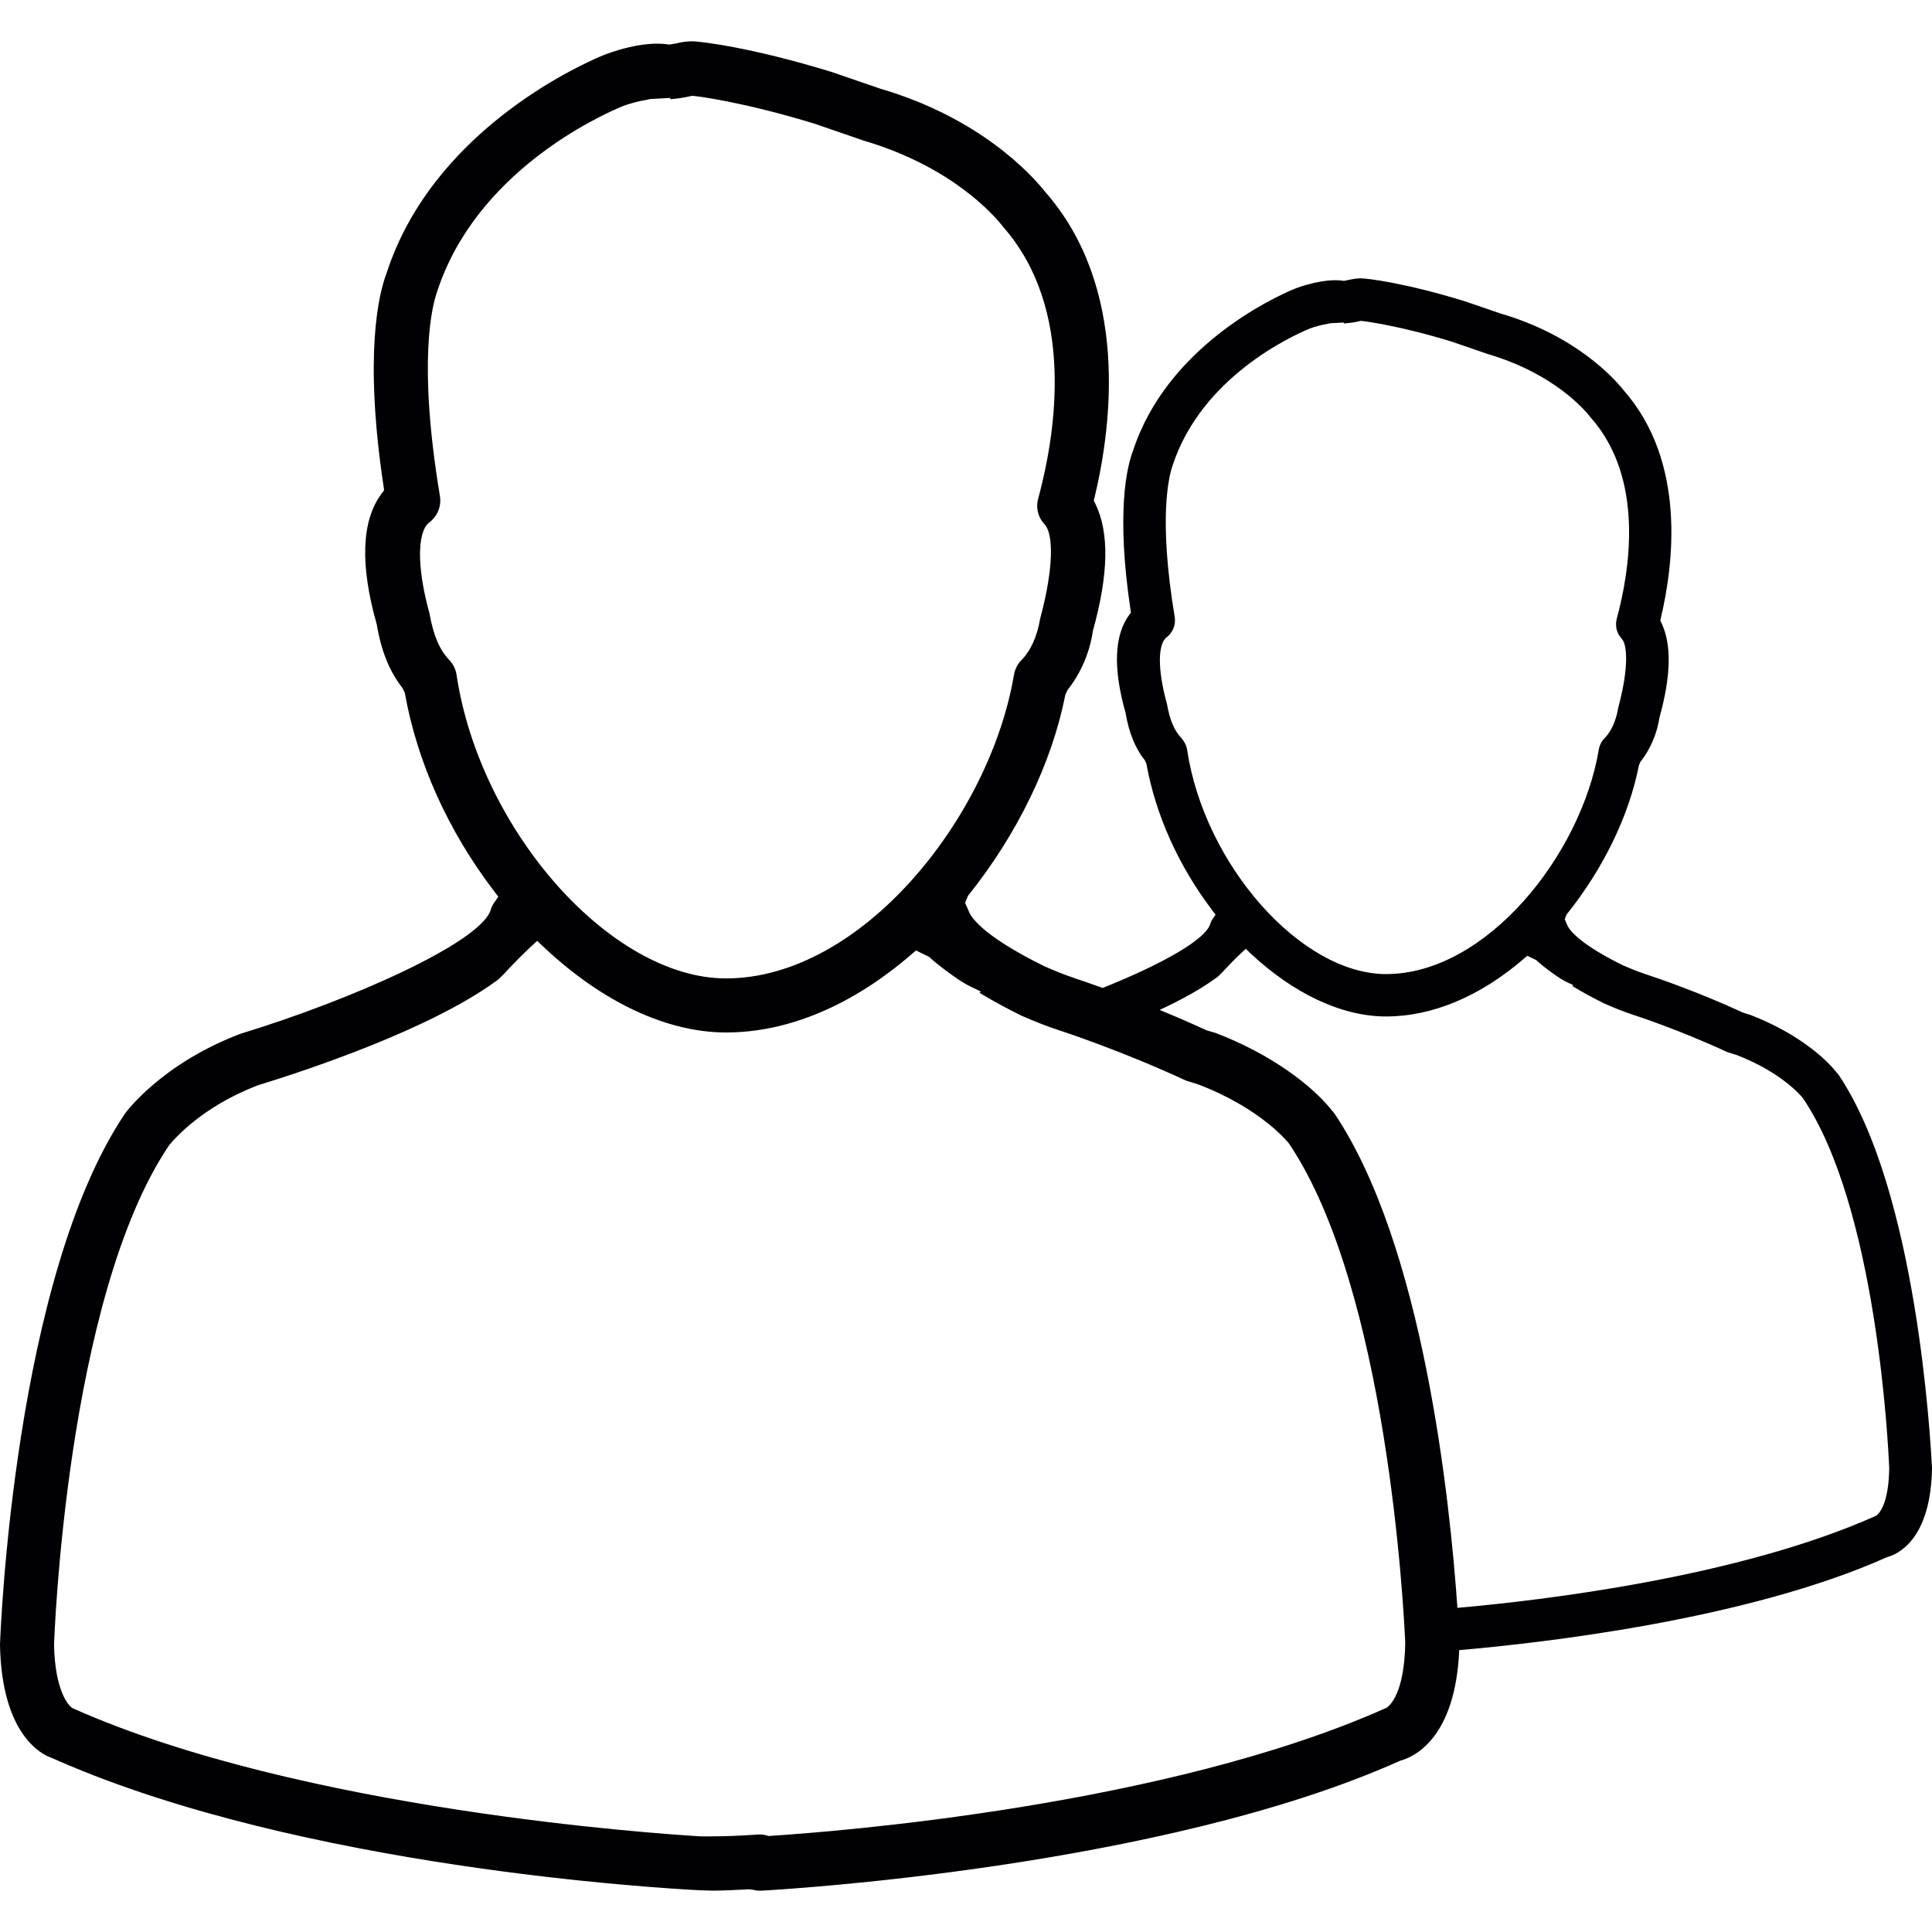
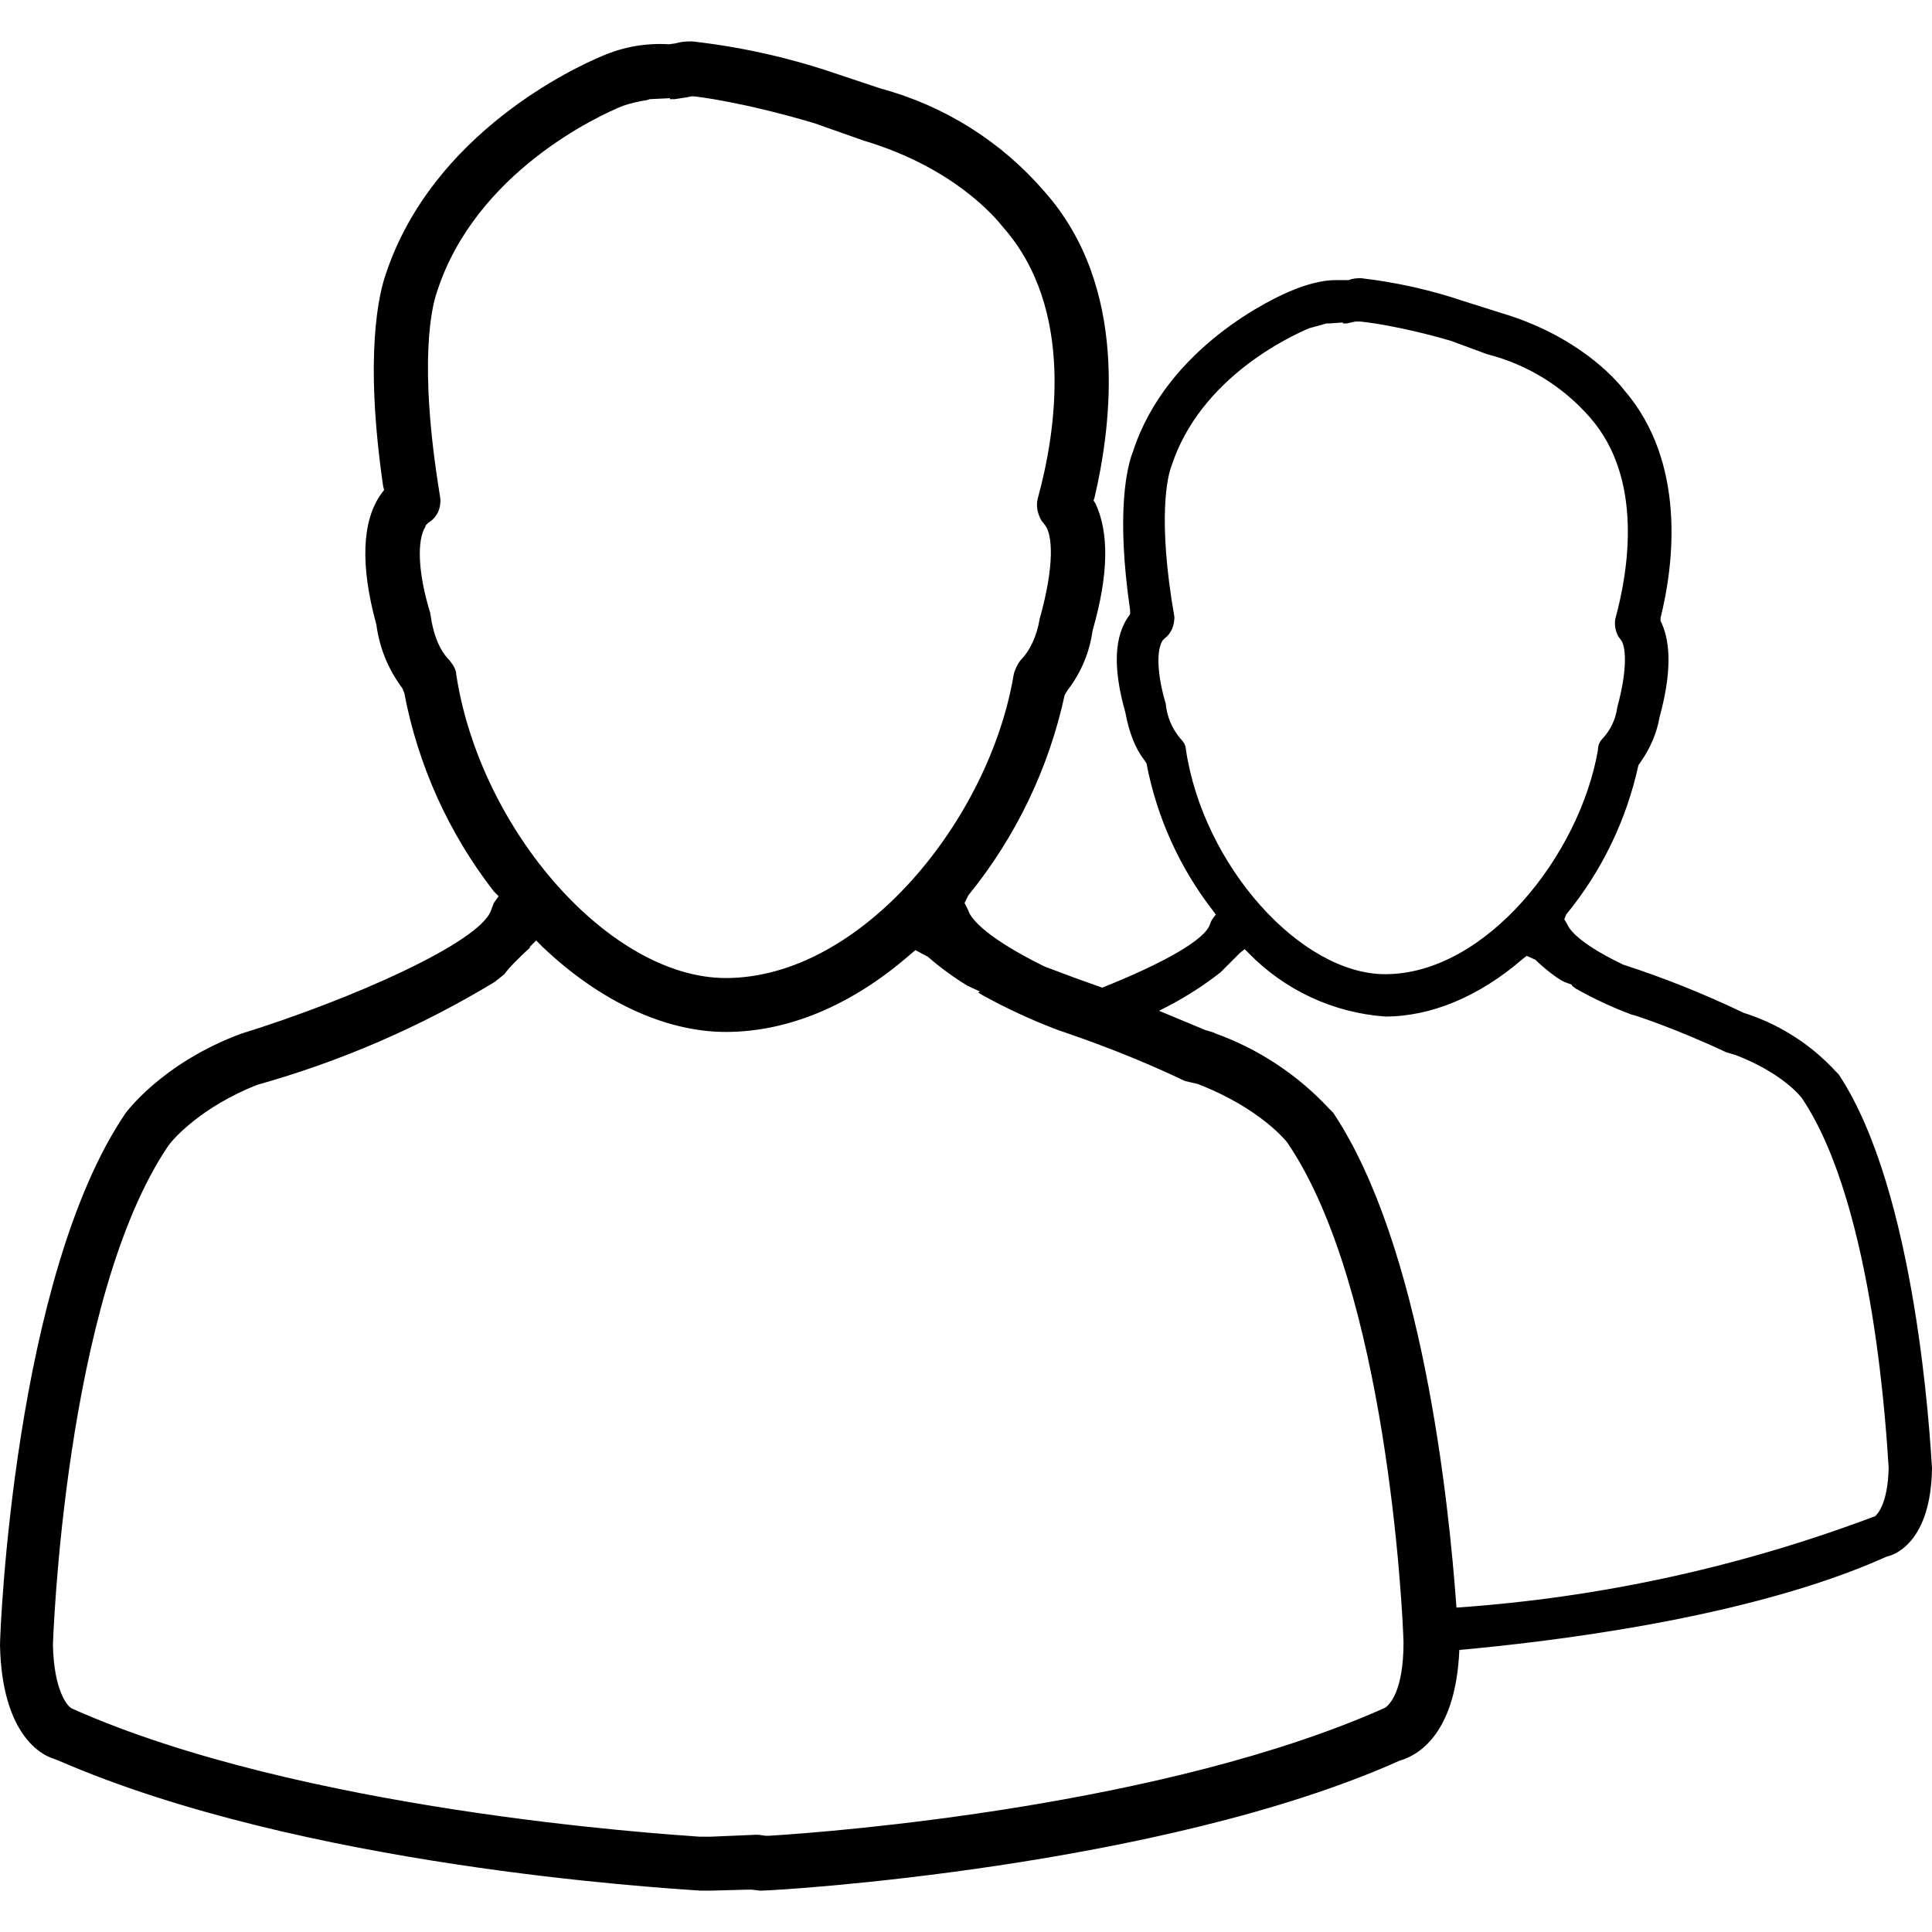
- <svg xmlns="http://www.w3.org/2000/svg" height="800px" width="800px" version="1.1" id="Capa_1" viewBox="0 0 200.688 200.688" xml:space="preserve">
-   <g>
-     <path style="fill:#010002;" d="M190.985,111.644l-0.293-0.347c-1.399-1.729-4.459-4.187-8.922-5.891l-0.684-0.208   c-4.649-2.144-8.861-3.582-10.096-3.987c-0.97-0.319-1.782-0.666-2.43-0.948c-5.128-2.53-5.708-4.008-5.791-4.237l-0.233-0.544   l0.197-0.49c3.811-4.746,6.488-10.275,7.508-15.486l0.15-0.354c1.052-1.342,1.725-2.91,1.993-4.638   c1.213-4.384,1.263-7.605,0.175-9.863l-0.097-0.2l0.05-0.222c1.353-5.665,2.656-16.277-3.847-23.681   c-1.038-1.303-5.025-5.705-12.759-7.97l-3.772-1.292c-6.181-1.904-10.089-2.362-10.74-2.373c-0.412,0-0.78,0.05-1.317,0.168   l-0.465,0.093c-0.272-0.043-0.555-0.068-0.873-0.068c-2.069,0-4.305,0.909-4.305,0.909c-2.18,0.916-13.252,6.023-16.763,16.874   c-0.583,1.542-1.772,6.231-0.233,16.488l0.039,0.254l-0.161,0.215c-1.578,2.126-1.711,5.572-0.397,10.203   c0.344,2.051,1.013,3.69,1.997,4.924l0.165,0.347c0.97,5.372,3.357,10.665,6.904,15.317l0.283,0.376l-0.265,0.376   c-0.154,0.229-0.261,0.465-0.301,0.637c-0.544,1.553-4.706,4.012-11.159,6.596c-1.442-0.523-2.444-0.852-2.799-0.97   c-1.306-0.437-2.398-0.905-3.282-1.292c-6.825-3.368-7.723-5.332-7.859-5.783l-0.358-0.798l0.315-0.741   c5.121-6.381,8.715-13.811,10.096-20.843l0.211-0.483c1.417-1.8,2.323-3.905,2.663-6.199c1.628-5.866,1.714-10.182,0.247-13.192   l-0.161-0.319l0.086-0.344c1.822-7.609,3.568-21.845-5.161-31.762c-1.385-1.736-6.703-7.641-17.096-10.683l-5.078-1.743   C77.89,4.865,72.629,4.296,71.946,4.289c-0.558,0-1.041,0.061-1.746,0.229l-0.68,0.111c-2.813-0.455-6.27,0.88-6.896,1.124   c-2.928,1.228-17.769,8.092-22.475,22.643c-0.784,2.061-2.373,8.346-0.308,22.114l0.061,0.415l-0.258,0.344   c-2.104,2.813-2.265,7.412-0.501,13.621c0.451,2.734,1.346,4.917,2.673,6.589l0.233,0.49c1.285,7.208,4.491,14.326,9.266,20.593   l0.447,0.583l-0.426,0.616c-0.208,0.304-0.347,0.616-0.379,0.812c-1.185,3.375-14.394,9.276-25.968,12.809   c-8.332,3.157-11.989,8.271-12.011,8.303C1.503,132.72,0.05,169.292,0,170.863c0.179,9.513,4.499,11.445,5.329,11.724l0.73,0.319   c25.385,11.077,62.462,13.235,66.61,13.446l1.296,0.039c1.238,0,2.494-0.068,3.672-0.132l0.104-0.004l0.383,0.029   c0.308,0.075,0.558,0.115,0.816,0.115h0.004l0.175-0.007c1.678-0.086,41.486-2.348,66.327-13.496   c1.356-0.358,5.737-2.24,6.131-11.488c8.858-0.766,30.048-3.207,44.439-9.659c1.066-0.279,4.556-1.761,4.674-9.273   C200.527,149.587,199.142,123.776,190.985,111.644z M55.104,98.377l0.691-0.644l0.687,0.644c6.077,5.726,12.809,8.872,18.936,8.872   c6.438,0,13.084-2.792,19.218-8.081l0.519-0.437L96.5,99.39c1.145,1.041,3.196,2.537,4.116,2.988l1.267,0.619l-0.136,0.129   l0.487,0.293c1.16,0.684,2.394,1.353,3.804,2.054c1.428,0.633,2.652,1.109,3.951,1.539c0.254,0.086,6.317,2.044,13.227,5.243   l1.235,0.383c6.567,2.502,9.344,6.027,9.445,6.148c10.193,15.131,11.907,48.157,12.075,51.85c-0.079,5.161-1.55,6.499-1.933,6.757   c-22.844,10.225-57.355,12.884-64.033,13.31l-0.186,0.011l-0.19-0.057c-0.225-0.068-0.455-0.1-0.741-0.1h-0.007l-0.236,0.011   c-1.825,0.125-3.335,0.186-4.746,0.186h-1.106c-4.159-0.251-41.372-2.688-65.189-13.285c-0.48-0.2-1.886-1.825-1.99-6.571   c0.004-0.354,1.228-36.003,11.925-51.893c0.523-0.659,3.432-4.048,9.244-6.267c5.107-1.571,17.751-5.762,24.665-10.769   c0.29-0.175,0.576-0.469,0.884-0.784C52.838,100.639,53.89,99.508,55.104,98.377z M126.273,107.299l-0.945-0.276   c-1.553-0.716-3.182-1.424-4.867-2.115c2.38-1.113,4.327-2.205,5.773-3.26c0.233-0.136,0.465-0.372,0.684-0.601   c0.523-0.562,1.228-1.317,2.051-2.086l0.44-0.404l0.422,0.412c4.549,4.273,9.573,6.617,14.144,6.617   c4.817,0,9.781-2.083,14.351-6.027l0.326-0.276l0.923,0.447c0.841,0.784,2.373,1.886,3.056,2.226l0.798,0.379l-0.097,0.097   l0.501,0.293c0.87,0.519,1.8,1.013,2.842,1.528c1.07,0.472,1.979,0.83,2.942,1.152c0.186,0.061,4.656,1.496,9.824,3.89l0.909,0.279   c4.706,1.8,6.753,4.27,6.95,4.527c7.605,11.273,8.833,35.71,8.944,38.433c-0.054,3.779-1.102,4.746-1.364,4.917   c-14.308,6.403-34.851,8.808-43.49,9.566c-0.777-11.216-3.547-37.632-12.787-51.371l-0.39-0.469   C136.34,112.868,132.239,109.583,126.273,107.299z M120.922,66.479l0.161-0.19c0.723-0.53,1.077-1.349,0.941-2.197   c-1.718-10.318-0.601-14.648-0.218-15.74c2.996-9.187,12.419-13.474,14.272-14.233c0.372-0.143,1.092-0.358,1.854-0.487   l0.229-0.054l1.421-0.075l0.011,0.097l0.429-0.039c0.319-0.025,0.626-0.075,0.841-0.122l0.48-0.107   c0.304,0.007,4.026,0.49,9.42,2.144l3.804,1.306c6.907,2.04,10.107,5.851,10.697,6.621c5.551,6.299,4.062,15.776,2.677,20.868   c-0.157,0.626-0.061,1.27,0.297,1.797l0.308,0.397c0.39,0.523,0.744,2.602-0.458,7.083c-0.225,1.36-0.73,2.452-1.453,3.178   c-0.293,0.308-0.49,0.709-0.562,1.167c-1.872,10.998-11.721,23.291-22.096,23.291c-8.811,0-18.857-11.316-20.664-23.291   c-0.075-0.455-0.268-0.855-0.587-1.217c-0.737-0.762-1.213-1.875-1.507-3.554C120.35,70.008,120.253,67.492,120.922,66.479z    M44.249,54.626l0.24-0.276c0.931-0.669,1.381-1.721,1.21-2.809c-2.33-13.986-0.809-19.805-0.286-21.266   C49.46,17.853,62.215,12.045,64.72,11.014c0.523-0.2,1.496-0.494,2.527-0.662l0.276-0.064l2.101-0.115l0.007,0.132l0.451-0.043   c0.419-0.039,0.83-0.104,1.31-0.2l0.48-0.111c0.39,0.004,5.315,0.623,12.741,2.899l5.107,1.757   c9.334,2.759,13.682,7.924,14.48,8.958c7.508,8.521,5.504,21.344,3.643,28.234c-0.218,0.795-0.086,1.621,0.369,2.294l0.415,0.533   c0.684,0.916,0.941,3.983-0.587,9.663c-0.308,1.854-0.998,3.357-2.008,4.355c-0.369,0.394-0.608,0.909-0.712,1.492   c-2.541,14.87-15.869,31.497-29.905,31.497c-11.928,0-25.528-15.303-27.983-31.487c-0.082-0.583-0.322-1.109-0.744-1.568   c-1.024-1.056-1.671-2.577-2.069-4.839C43.437,59.479,43.315,56.054,44.249,54.626z" />
-   </g>
+ <svg xmlns="http://www.w3.org/2000/svg" xml:space="preserve" width="800" height="800" viewBox="0 0 200.7 200.7">
+   <path fill="currentColor" d="m191 111.6-.3-.3a22 22 0 0 0-9-5.9l-.6-.2a100.6 100.6 0 0 0-12.5-5c-5.2-2.5-5.7-4-5.8-4.2l-.3-.5.2-.5a36.8 36.8 0 0 0 7.5-15.5l.2-.3c1-1.4 1.7-3 2-4.7 1.2-4.4 1.2-7.6.2-9.8l-.1-.2v-.3c1.4-5.6 2.7-16.2-3.8-23.7-1-1.3-5-5.7-12.8-8l-3.8-1.2a52 52 0 0 0-10.7-2.4c-.4 0-.8 0-1.3.2h-1.4c-2 0-4.3 1-4.3 1-2.1.8-13.2 6-16.7 16.8-.6 1.5-1.8 6.2-.3 16.5v.4c-1.7 2.2-1.8 5.6-.5 10.2.4 2.1 1 3.7 2 5l.2.3a36 36 0 0 0 6.9 15.3l.3.4-.3.4a2 2 0 0 0-.3.6c-.5 1.6-4.7 4-11.2 6.6l-2.8-1-3.2-1.2c-6.9-3.4-7.8-5.4-7.9-5.8l-.4-.8.4-.8a49.6 49.6 0 0 0 10-20.8l.3-.5a13 13 0 0 0 2.6-6.2c1.7-5.9 1.7-10.2.3-13.2l-.2-.3.1-.3c1.8-7.7 3.6-21.9-5.2-31.8a34.2 34.2 0 0 0-17-10.7l-5.1-1.7a70.4 70.4 0 0 0-14.5-3.2c-.5 0-1 0-1.7.2l-.7.1a15 15 0 0 0-6.9 1.2C59.7 7 45 13.8 40.1 28.4c-.7 2-2.3 8.3-.3 22.1l.1.4-.3.4c-2 2.8-2.2 7.4-.5 13.6a14 14 0 0 0 2.7 6.6l.2.5a48.3 48.3 0 0 0 9.3 20.6l.5.5-.5.7-.3.8c-1.2 3.3-14.4 9.2-26 12.8-8.3 3.1-12 8.3-12 8.3-11.5 17-13 53.6-13 55.2.2 9.5 4.5 11.4 5.3 11.7l.8.3c25.3 11 62.4 13.2 66.6 13.5H74l3.6-.1h.5l.8.1h.2c1.7 0 41.5-2.4 66.3-13.5 1.4-.4 5.8-2.2 6.2-11.5 8.8-.8 30-3.2 44.4-9.7 1-.2 4.6-1.7 4.7-9.2-.2-3-1.6-28.7-9.7-40.9zM55 98.4l.7-.7.7.7c6 5.7 12.8 8.8 19 8.8 6.4 0 13-2.7 19.1-8l.6-.5 1.3.7a30 30 0 0 0 4.1 3l1.3.6-.2.1.5.3a60 60 0 0 0 7.8 3.6c.2.1 6.3 2 13.2 5.3l1.3.3c6.5 2.5 9.3 6 9.4 6.2 10.2 15.1 11.9 48.1 12 51.8 0 5.2-1.5 6.5-1.9 6.8-22.8 10.2-57.3 12.9-64 13.3h-.4l-.7-.1h-.3l-4.7.2h-1.1c-4.2-.3-41.4-2.7-65.2-13.3-.5-.2-1.9-1.9-2-6.6 0-.4 1.2-36 12-51.9.5-.7 3.4-4 9.2-6.3A99.3 99.3 0 0 0 51.4 102l1-.8c.4-.6 1.5-1.7 2.7-2.8zm71.2 8.9-1-.3-4.8-2a35.6 35.6 0 0 0 6.4-4l2-2 .5-.4.4.4a22 22 0 0 0 14.2 6.6c4.8 0 9.8-2.1 14.3-6l.4-.3.9.4c.8.8 2.3 2 3 2.3l.8.3v.1l.4.3a40.8 40.8 0 0 0 5.8 2.7c.2 0 4.7 1.5 9.8 3.9l1 .3c4.7 1.8 6.7 4.2 6.9 4.5 7.6 11.3 8.8 35.7 9 38.4-.1 3.8-1.2 4.8-1.4 5a152.7 152.7 0 0 1-43.5 9.5c-.8-11.2-3.6-37.6-12.8-51.4l-.4-.4a30 30 0 0 0-12-7.9zm-5.4-40.8.2-.2c.7-.5 1-1.4 1-2.2-1.8-10.3-.7-14.7-.3-15.7 3-9.2 12.4-13.5 14.3-14.3l1.8-.5h.3l1.4-.1v.1h.4l.9-.2h.4c.3 0 4 .4 9.5 2l3.8 1.4a21 21 0 0 1 10.7 6.6c5.5 6.3 4 15.8 2.6 20.9-.1.6 0 1.2.3 1.8l.3.4c.4.5.8 2.6-.4 7a5.8 5.8 0 0 1-1.5 3.2c-.3.3-.5.7-.5 1.2-1.9 11-11.7 23.3-22.1 23.3-8.8 0-18.9-11.3-20.7-23.3 0-.5-.3-.9-.6-1.2a6.5 6.5 0 0 1-1.5-3.6c-.9-3-1-5.6-.3-6.6zM44.2 54.6l.3-.3c1-.6 1.4-1.7 1.2-2.8-2.3-14-.8-19.8-.3-21.2C49.4 17.9 62.2 12 64.7 11a14 14 0 0 1 2.5-.6l.3-.1 2.1-.1v.1h.5l1.3-.2.5-.1c.4 0 5.3.6 12.7 2.8l5.1 1.8c9.4 2.8 13.7 8 14.5 9 7.5 8.5 5.5 21.3 3.6 28.2-.2.8 0 1.6.4 2.3l.4.5c.7 1 1 4-.6 9.7-.3 1.8-1 3.3-2 4.3-.3.4-.6 1-.7 1.5-2.5 15-15.8 31.5-29.9 31.5-12 0-25.5-15.3-28-31.5 0-.5-.3-1-.7-1.5-1-1-1.7-2.6-2-4.9-1.3-4.2-1.4-7.6-.5-9z" />
</svg>
